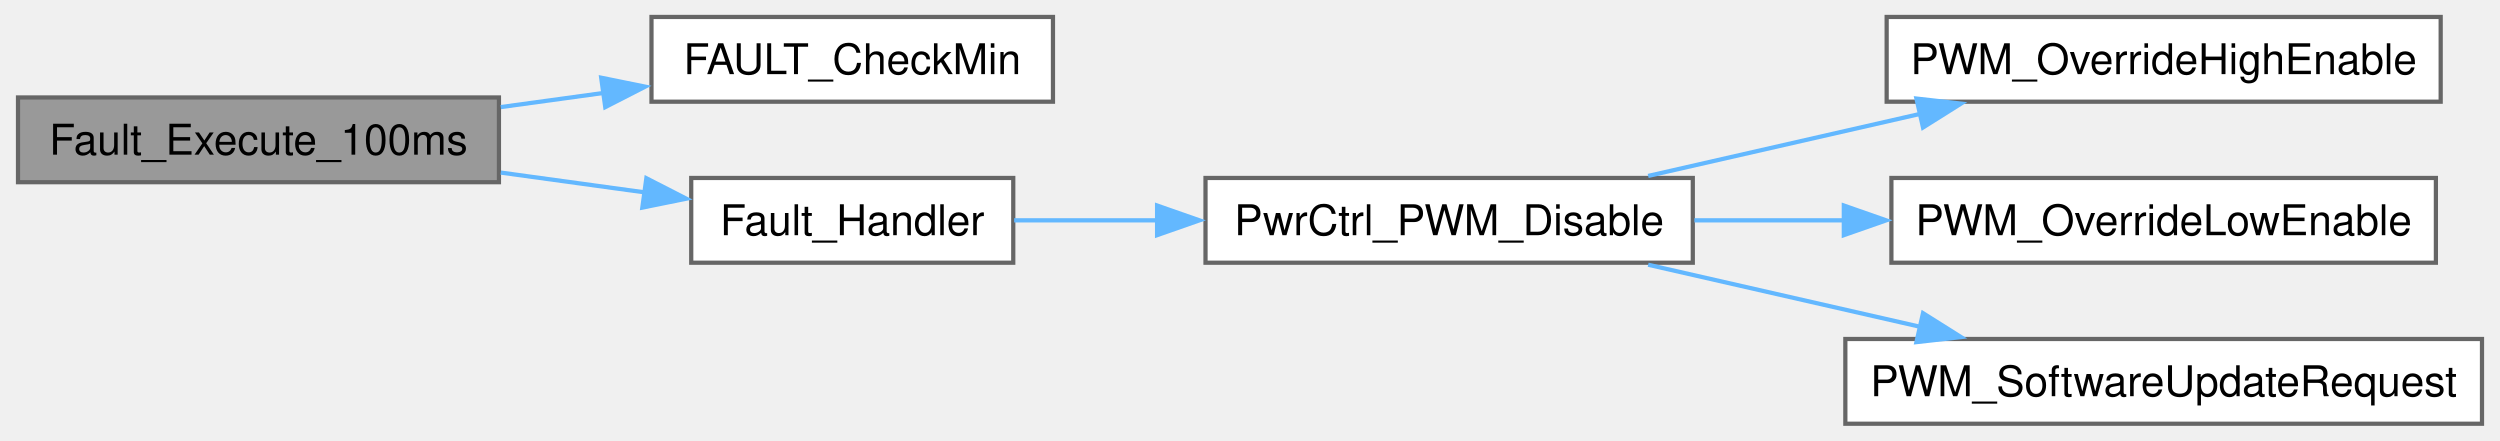
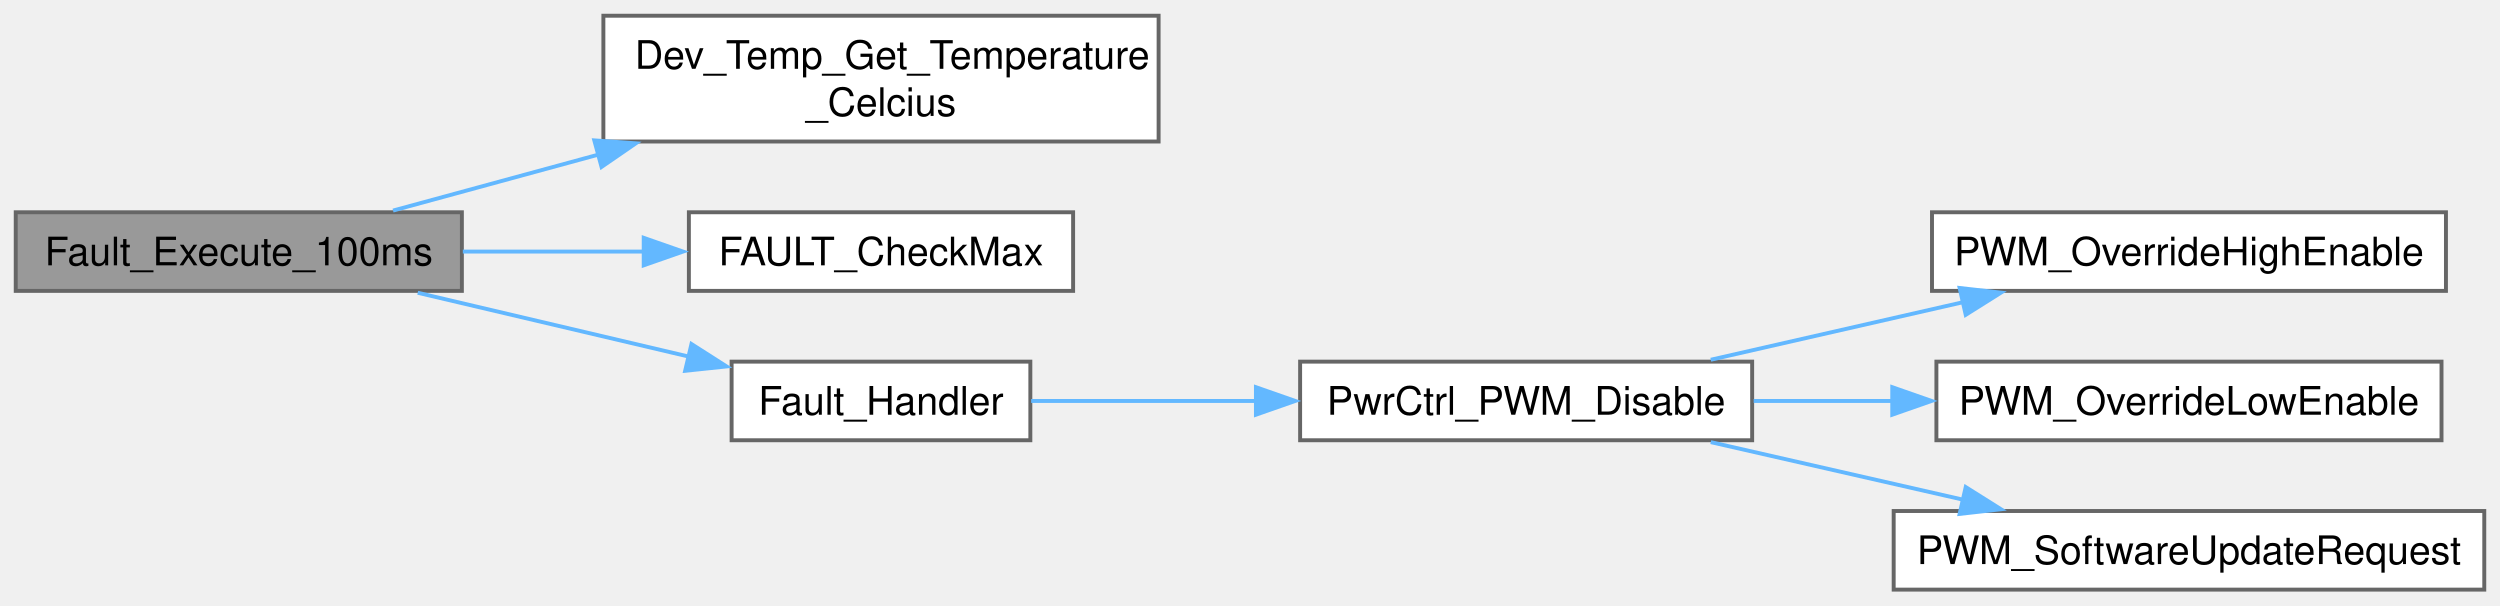
- <svg xmlns="http://www.w3.org/2000/svg" xmlns:xlink="http://www.w3.org/1999/xlink" width="590pt" height="104pt" viewBox="0.00 0.00 589.50 104.00">
-   <g id="graph0" class="graph" transform="scale(1 1) rotate(0) translate(4 100)">
+ <svg xmlns="http://www.w3.org/2000/svg" xmlns:xlink="http://www.w3.org/1999/xlink" width="636pt" height="154pt" viewBox="0.00 0.00 636.00 154.00">
+   <g id="graph0" class="graph" transform="scale(1 1) rotate(0) translate(4 150)">
    <g id="Node000001" class="node">
      <g id="a_Node000001">
        <a xlink:title="Fault evaluation for Temperature and other slow fault detection executed every 100ms.">
-           <polygon fill="#999999" stroke="#666666" points="113.5,-77 0,-77 0,-57 113.5,-57 113.5,-77" />
-           <text text-anchor="middle" x="56.75" y="-63.5" font-family="Helvetica,sans-Serif" font-size="10.00">Fault_Execute_100ms</text>
+           <polygon fill="#999999" stroke="#666666" points="113.5,-96 0,-96 0,-76 113.5,-76 113.5,-96" />
+           <text text-anchor="middle" x="56.75" y="-82.5" font-family="Helvetica,sans-Serif" font-size="10.00">Fault_Execute_100ms</text>
        </a>
      </g>
    </g>
    <g id="Node000002" class="node">
      <g id="a_Node000002">
-         <a xlink:href="a00516.html#gabe4788eb1b8be3ad755eb7daf6bba295" target="_top" xlink:title="This function compares the fault source value with the threshold limits and sets (or) resets the faul...">
-           <polygon fill="white" stroke="#666666" points="244.25,-96 149.5,-96 149.5,-76 244.25,-76 244.25,-96" />
-           <text text-anchor="middle" x="196.88" y="-82.5" font-family="Helvetica,sans-Serif" font-size="10.00">FAULT_CheckMin</text>
+         <a xlink:href="a00501.html#gac9618e1ca87e77920c94cdfdcc80321a" target="_top" xlink:title="This converts the raw values to temperature celcius as per device lookup table.">
+           <polygon fill="white" stroke="#666666" points="290.75,-146 149.5,-146 149.5,-114 290.75,-114 290.75,-146" />
+           <text text-anchor="start" x="157.5" y="-132.5" font-family="Helvetica,sans-Serif" font-size="10.00">Dev_Temp_Get_Temperature</text>
+           <text text-anchor="middle" x="220.12" y="-120.5" font-family="Helvetica,sans-Serif" font-size="10.00">_Celcius</text>
        </a>
      </g>
    </g>
    <g id="edge1_Node000001_Node000002" class="edge">
      <g id="a_edge1_Node000001_Node000002">
        <a xlink:title=" ">
-           <path fill="none" stroke="#63b8ff" d="M113.93,-74.73C121.94,-75.83 130.19,-76.96 138.23,-78.07" />
-           <polygon fill="#63b8ff" stroke="#63b8ff" points="137.63,-81.66 148.02,-79.55 138.59,-74.72 137.63,-81.66" />
+           <path fill="none" stroke="#63b8ff" d="M95.99,-96.43C111.65,-100.7 130.3,-105.78 148.28,-110.68" />
+           <polygon fill="#63b8ff" stroke="#63b8ff" points="147.19,-114.29 157.76,-113.54 149.03,-107.53 147.19,-114.29" />
        </a>
      </g>
    </g>
    <g id="Node000003" class="node">
      <g id="a_Node000003">
-         <a xlink:href="a00515.html#gaf27f2f24932cec222273df148f8765cb" target="_top" xlink:title="Handles the fault trip by turning off the power control switching.">
-           <polygon fill="white" stroke="#666666" points="234.88,-58 158.88,-58 158.88,-38 234.88,-38 234.88,-58" />
-           <text text-anchor="middle" x="196.88" y="-44.5" font-family="Helvetica,sans-Serif" font-size="10.00">Fault_Handler</text>
+         <a xlink:href="a00516.html#ga1a12d5b7c5b1f234c50ea2214e91fcfc" target="_top" xlink:title="This function compares the fault source value with the threshold limits and sets (or) resets the faul...">
+           <polygon fill="white" stroke="#666666" points="269,-96 171.25,-96 171.25,-76 269,-76 269,-96" />
+           <text text-anchor="middle" x="220.12" y="-82.5" font-family="Helvetica,sans-Serif" font-size="10.00">FAULT_CheckMax</text>
        </a>
      </g>
    </g>
    <g id="edge2_Node000001_Node000003" class="edge">
      <g id="a_edge2_Node000001_Node000003">
        <a xlink:title=" ">
-           <path fill="none" stroke="#63b8ff" d="M113.93,-59.27C125.25,-57.72 137.04,-56.09 148.04,-54.58" />
-           <polygon fill="#63b8ff" stroke="#63b8ff" points="148.29,-57.94 157.72,-53.11 147.34,-51.01 148.29,-57.94" />
+           <path fill="none" stroke="#63b8ff" d="M113.74,-86C128.68,-86 144.88,-86 159.98,-86" />
+           <polygon fill="#63b8ff" stroke="#63b8ff" points="159.76,-89.5 169.76,-86 159.76,-82.5 159.76,-89.5" />
        </a>
      </g>
    </g>
    <g id="Node000004" class="node">
      <g id="a_Node000004">
-         <a xlink:href="a00508.html#ga79ec0c0e524a03b3a3d423308b89bb99" target="_top" xlink:title="Disable the PWM output.">
-           <polygon fill="white" stroke="#666666" points="395.25,-58 280.25,-58 280.25,-38 395.25,-38 395.25,-58" />
-           <text text-anchor="middle" x="337.75" y="-44.5" font-family="Helvetica,sans-Serif" font-size="10.00">PwrCtrl_PWM_Disable</text>
+         <a xlink:href="a00515.html#gaf27f2f24932cec222273df148f8765cb" target="_top" xlink:title="Handles the fault trip by turning off the power control switching.">
+           <polygon fill="white" stroke="#666666" points="258.12,-58 182.12,-58 182.12,-38 258.12,-38 258.12,-58" />
+           <text text-anchor="middle" x="220.12" y="-44.5" font-family="Helvetica,sans-Serif" font-size="10.00">Fault_Handler</text>
        </a>
      </g>
    </g>
-     <g id="edge3_Node000003_Node000004" class="edge">
-       <g id="a_edge3_Node000003_Node000004">
+     <g id="edge3_Node000001_Node000004" class="edge">
+       <g id="a_edge3_Node000001_Node000004">
        <a xlink:title=" ">
-           <path fill="none" stroke="#63b8ff" d="M235.09,-48C245.61,-48 257.4,-48 269.11,-48" />
-           <polygon fill="#63b8ff" stroke="#63b8ff" points="268.82,-51.5 278.82,-48 268.82,-44.5 268.82,-51.5" />
+           <path fill="none" stroke="#63b8ff" d="M102.27,-75.52C123.66,-70.48 149.33,-64.44 171.15,-59.3" />
+           <polygon fill="#63b8ff" stroke="#63b8ff" points="171.91,-62.48 180.84,-56.78 170.3,-55.67 171.91,-62.48" />
        </a>
      </g>
    </g>
    <g id="Node000005" class="node">
      <g id="a_Node000005">
-         <a xlink:href="a00526.html#ga531b59d8823e3ebda2da60f48582bcf3" target="_top" xlink:title="This inline function enables PWM override on PWMH output for specific PWM generator selected by the a...">
-           <polygon fill="white" stroke="#666666" points="571.75,-96 441,-96 441,-76 571.75,-76 571.75,-96" />
-           <text text-anchor="middle" x="506.38" y="-82.5" font-family="Helvetica,sans-Serif" font-size="10.00">PWM_OverrideHighEnable</text>
+         <a xlink:href="a00508.html#ga79ec0c0e524a03b3a3d423308b89bb99" target="_top" xlink:title="Disable the PWM output.">
+           <polygon fill="white" stroke="#666666" points="441.75,-58 326.75,-58 326.75,-38 441.75,-38 441.75,-58" />
+           <text text-anchor="middle" x="384.25" y="-44.5" font-family="Helvetica,sans-Serif" font-size="10.00">PwrCtrl_PWM_Disable</text>
        </a>
      </g>
    </g>
    <g id="edge4_Node000004_Node000005" class="edge">
      <g id="a_edge4_Node000004_Node000005">
        <a xlink:title=" ">
-           <path fill="none" stroke="#63b8ff" d="M384.72,-58.48C404.57,-63.01 427.99,-68.35 448.89,-73.12" />
-           <polygon fill="#63b8ff" stroke="#63b8ff" points="448.03,-76.74 458.55,-75.55 449.58,-69.91 448.03,-76.74" />
+           <path fill="none" stroke="#63b8ff" d="M258.32,-48C275.36,-48 296.1,-48 315.74,-48" />
+           <polygon fill="#63b8ff" stroke="#63b8ff" points="315.51,-51.5 325.51,-48 315.51,-44.5 315.51,-51.5" />
        </a>
      </g>
    </g>
    <g id="Node000006" class="node">
      <g id="a_Node000006">
-         <a xlink:href="a00526.html#ga2548ca8feda75ba6ab784280679da6ae" target="_top" xlink:title="This inline function enables PWM override on PWML output for specific PWM generator selected by the a...">
-           <polygon fill="white" stroke="#666666" points="570.62,-58 442.12,-58 442.12,-38 570.62,-38 570.62,-58" />
-           <text text-anchor="middle" x="506.38" y="-44.5" font-family="Helvetica,sans-Serif" font-size="10.00">PWM_OverrideLowEnable</text>
+         <a xlink:href="a00526.html#ga531b59d8823e3ebda2da60f48582bcf3" target="_top" xlink:title="This inline function enables PWM override on PWMH output for specific PWM generator selected by the a...">
+           <polygon fill="white" stroke="#666666" points="618.25,-96 487.5,-96 487.5,-76 618.25,-76 618.25,-96" />
+           <text text-anchor="middle" x="552.88" y="-82.5" font-family="Helvetica,sans-Serif" font-size="10.00">PWM_OverrideHighEnable</text>
        </a>
      </g>
    </g>
-     <g id="edge5_Node000004_Node000006" class="edge">
-       <g id="a_edge5_Node000004_Node000006">
+     <g id="edge5_Node000005_Node000006" class="edge">
+       <g id="a_edge5_Node000005_Node000006">
        <a xlink:title=" ">
-           <path fill="none" stroke="#63b8ff" d="M395.63,-48C407.03,-48 419.17,-48 431.07,-48" />
-           <polygon fill="#63b8ff" stroke="#63b8ff" points="430.89,-51.5 440.89,-48 430.89,-44.5 430.89,-51.5" />
+           <path fill="none" stroke="#63b8ff" d="M431.22,-58.48C451.07,-63.01 474.49,-68.35 495.39,-73.12" />
+           <polygon fill="#63b8ff" stroke="#63b8ff" points="494.53,-76.74 505.05,-75.55 496.08,-69.91 494.53,-76.74" />
        </a>
      </g>
    </g>
    <g id="Node000007" class="node">
      <g id="a_Node000007">
-         <a xlink:href="a00526.html#ga83e780358618114f0d424ca7467cf751" target="_top" xlink:title="This inline function requests to update the data registers for specific PWM generator selected by the...">
-           <polygon fill="white" stroke="#666666" points="581.5,-20 431.25,-20 431.25,0 581.5,0 581.5,-20" />
-           <text text-anchor="middle" x="506.38" y="-6.5" font-family="Helvetica,sans-Serif" font-size="10.00">PWM_SoftwareUpdateRequest</text>
+         <a xlink:href="a00526.html#ga2548ca8feda75ba6ab784280679da6ae" target="_top" xlink:title="This inline function enables PWM override on PWML output for specific PWM generator selected by the a...">
+           <polygon fill="white" stroke="#666666" points="617.12,-58 488.62,-58 488.62,-38 617.12,-38 617.12,-58" />
+           <text text-anchor="middle" x="552.88" y="-44.5" font-family="Helvetica,sans-Serif" font-size="10.00">PWM_OverrideLowEnable</text>
        </a>
      </g>
    </g>
-     <g id="edge6_Node000004_Node000007" class="edge">
-       <g id="a_edge6_Node000004_Node000007">
+     <g id="edge6_Node000005_Node000007" class="edge">
+       <g id="a_edge6_Node000005_Node000007">
        <a xlink:title=" ">
-           <path fill="none" stroke="#63b8ff" d="M384.72,-37.52C404.57,-32.99 427.99,-27.65 448.89,-22.88" />
-           <polygon fill="#63b8ff" stroke="#63b8ff" points="449.58,-26.09 458.55,-20.45 448.03,-19.26 449.58,-26.09" />
+           <path fill="none" stroke="#63b8ff" d="M442.13,-48C453.53,-48 465.67,-48 477.57,-48" />
+           <polygon fill="#63b8ff" stroke="#63b8ff" points="477.39,-51.5 487.39,-48 477.39,-44.5 477.39,-51.5" />
+         </a>
+       </g>
+     </g>
+     <g id="Node000008" class="node">
+       <g id="a_Node000008">
+         <a xlink:href="a00526.html#ga83e780358618114f0d424ca7467cf751" target="_top" xlink:title="This inline function requests to update the data registers for specific PWM generator selected by the...">
+           <polygon fill="white" stroke="#666666" points="628,-20 477.75,-20 477.75,0 628,0 628,-20" />
+           <text text-anchor="middle" x="552.88" y="-6.5" font-family="Helvetica,sans-Serif" font-size="10.00">PWM_SoftwareUpdateRequest</text>
+         </a>
+       </g>
+     </g>
+     <g id="edge7_Node000005_Node000008" class="edge">
+       <g id="a_edge7_Node000005_Node000008">
+         <a xlink:title=" ">
+           <path fill="none" stroke="#63b8ff" d="M431.22,-37.52C451.07,-32.99 474.49,-27.65 495.39,-22.88" />
+           <polygon fill="#63b8ff" stroke="#63b8ff" points="496.08,-26.09 505.05,-20.45 494.53,-19.26 496.08,-26.09" />
        </a>
      </g>
    </g>
  </g>
</svg>
